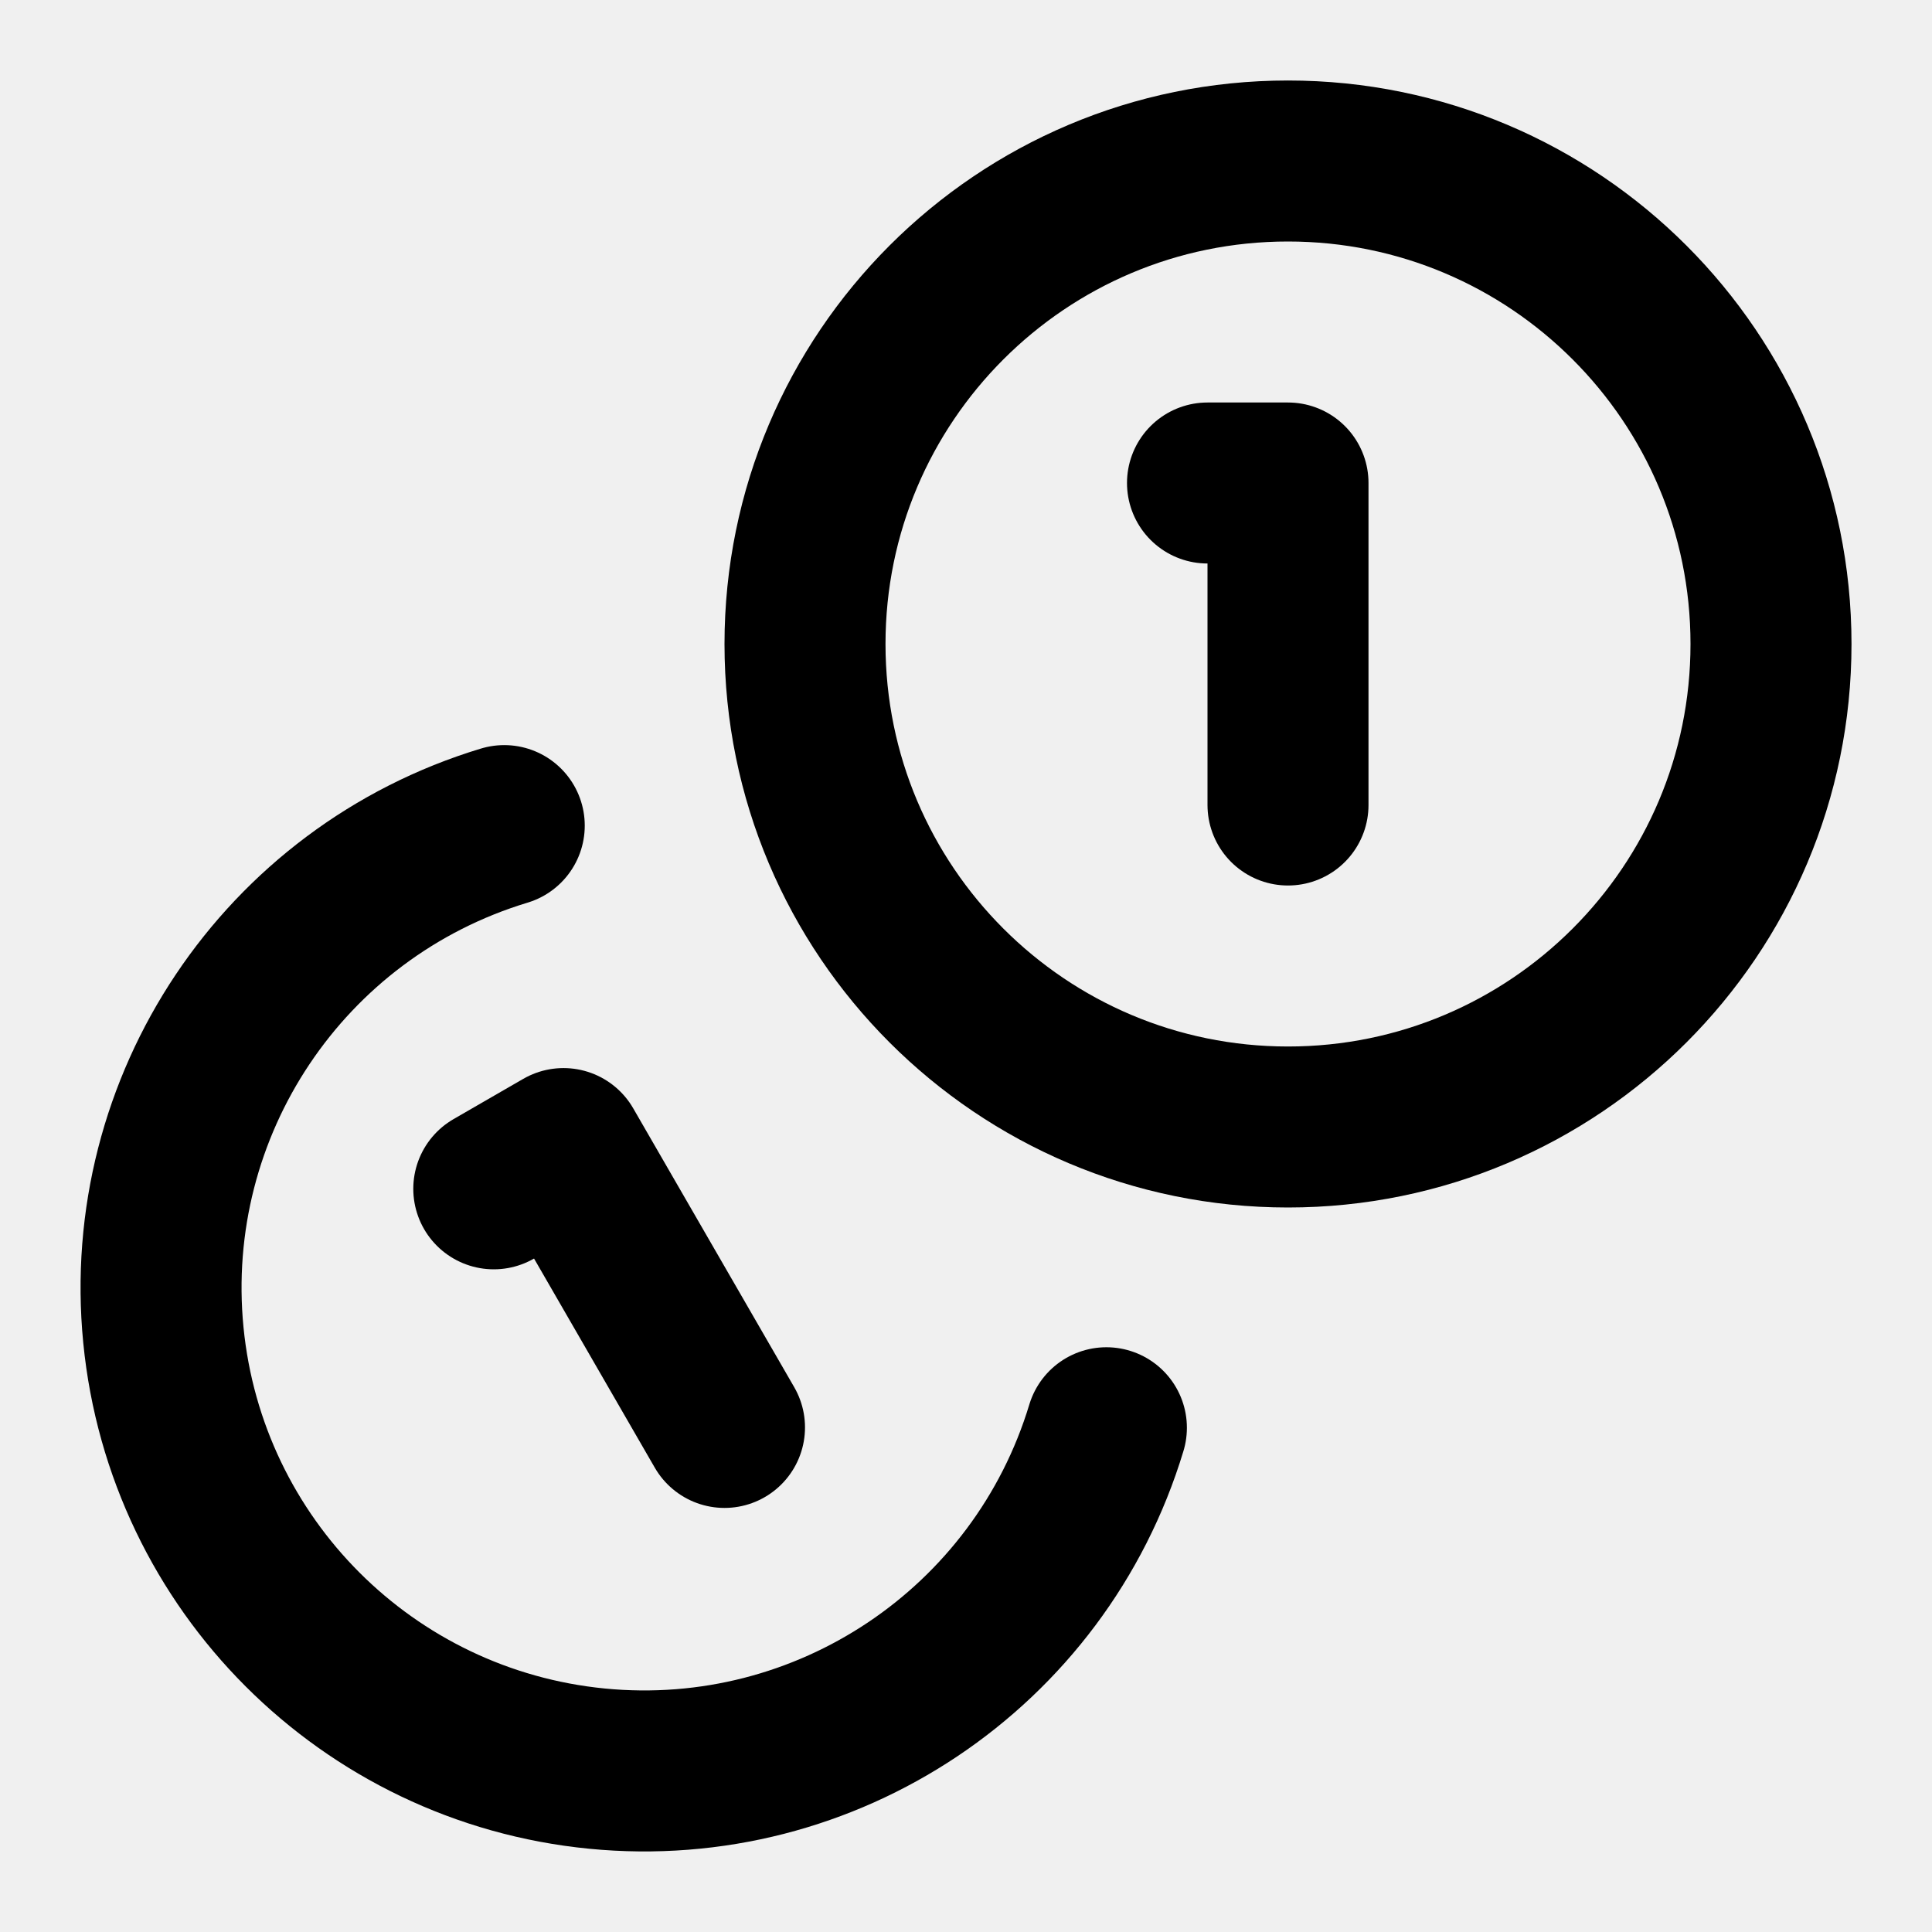
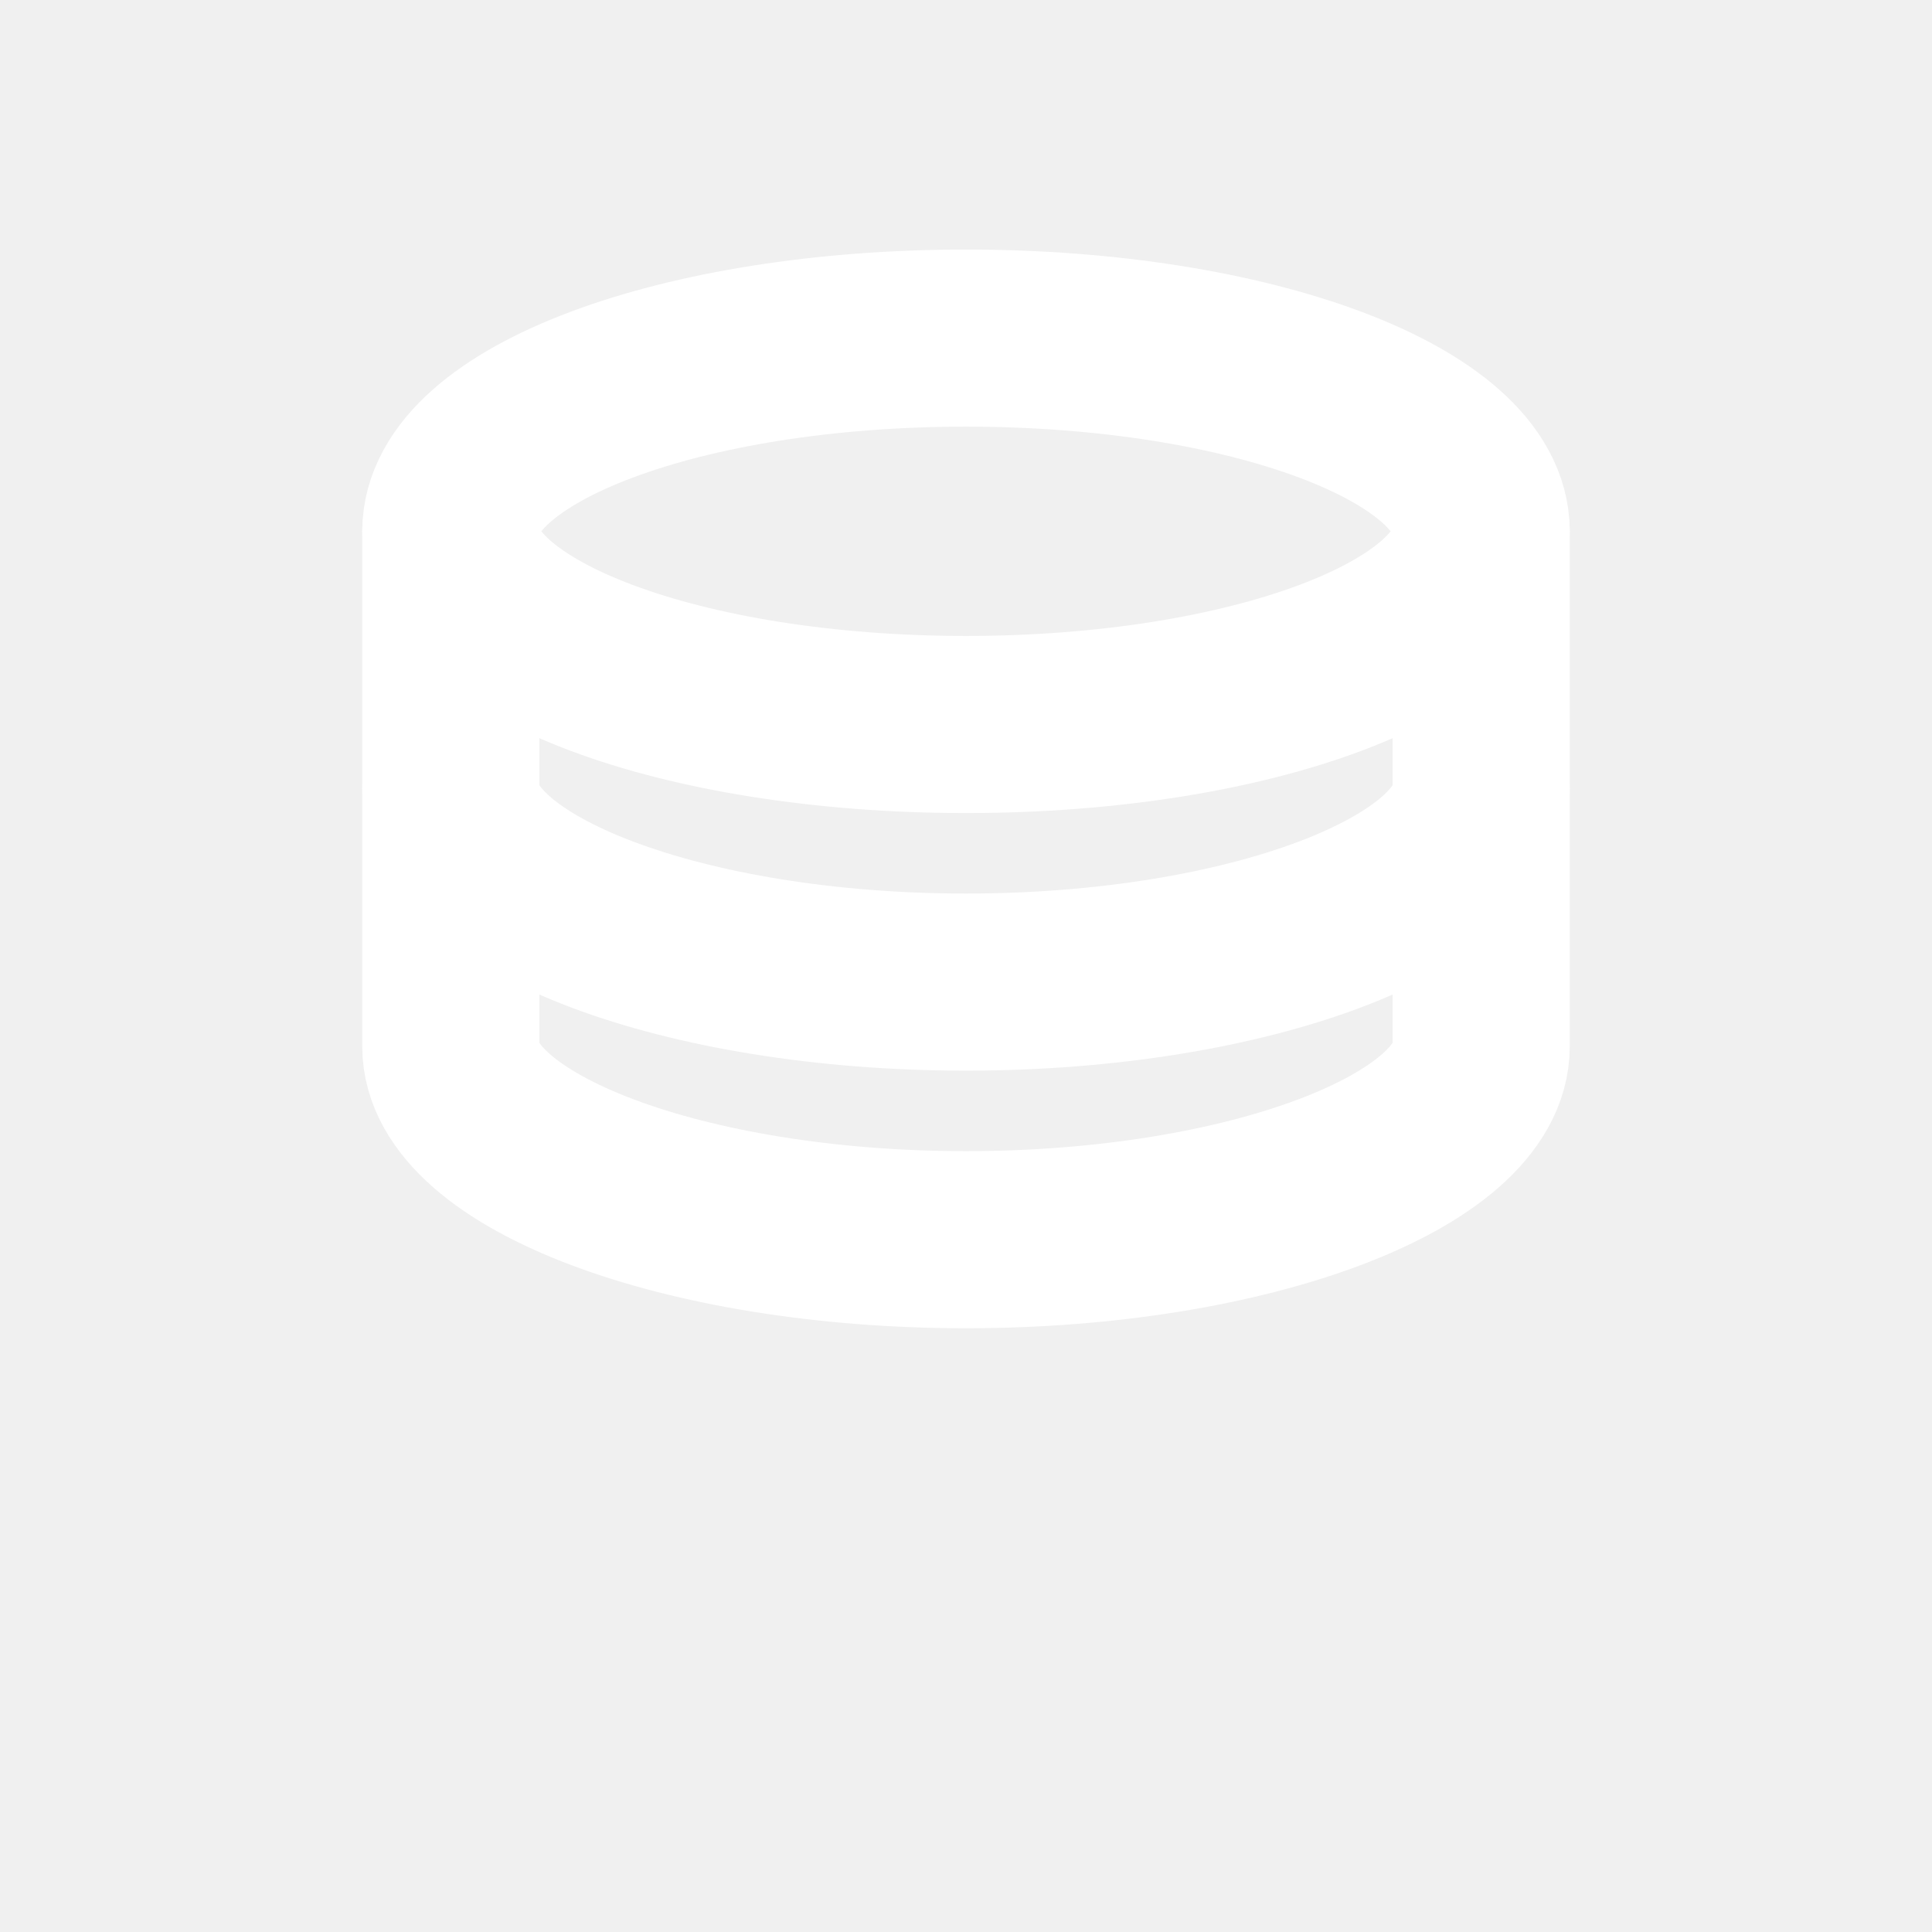
- <svg xmlns="http://www.w3.org/2000/svg" width="24" height="24" viewBox="0 0 24 24" fill="none" stroke="currentColor" stroke-width="2" stroke-linecap="round" stroke-linejoin="round">
-   <path d="M13.744 17.736a6 6 0 1 1-7.48-7.48" />
-   <path d="M15 6h1v4" />
-   <path d="m6.134 14.768.866-.5 2 3.464" />
-   <circle cx="16" cy="8" r="6" />
+ <svg xmlns="http://www.w3.org/2000/svg" viewBox="0 0 24 24" fill="none" stroke="#ffffff" stroke-width="2.2" stroke-linecap="round" stroke-linejoin="round">
+   <ellipse cx="12" cy="6.6" rx="6.4" ry="2.4" />
+   <path d="M5.6 6.6V13C5.6 14.3 8.5 15.4 12 15.4 15.5 15.4 18.4 14.3 18.4 13V6.6" />
+   <path d="M5.6 9.8C5.6 11.1 8.5 12.2 12 12.2 15.5 12.2 18.4 11.1 18.4 9.8" />
</svg>
